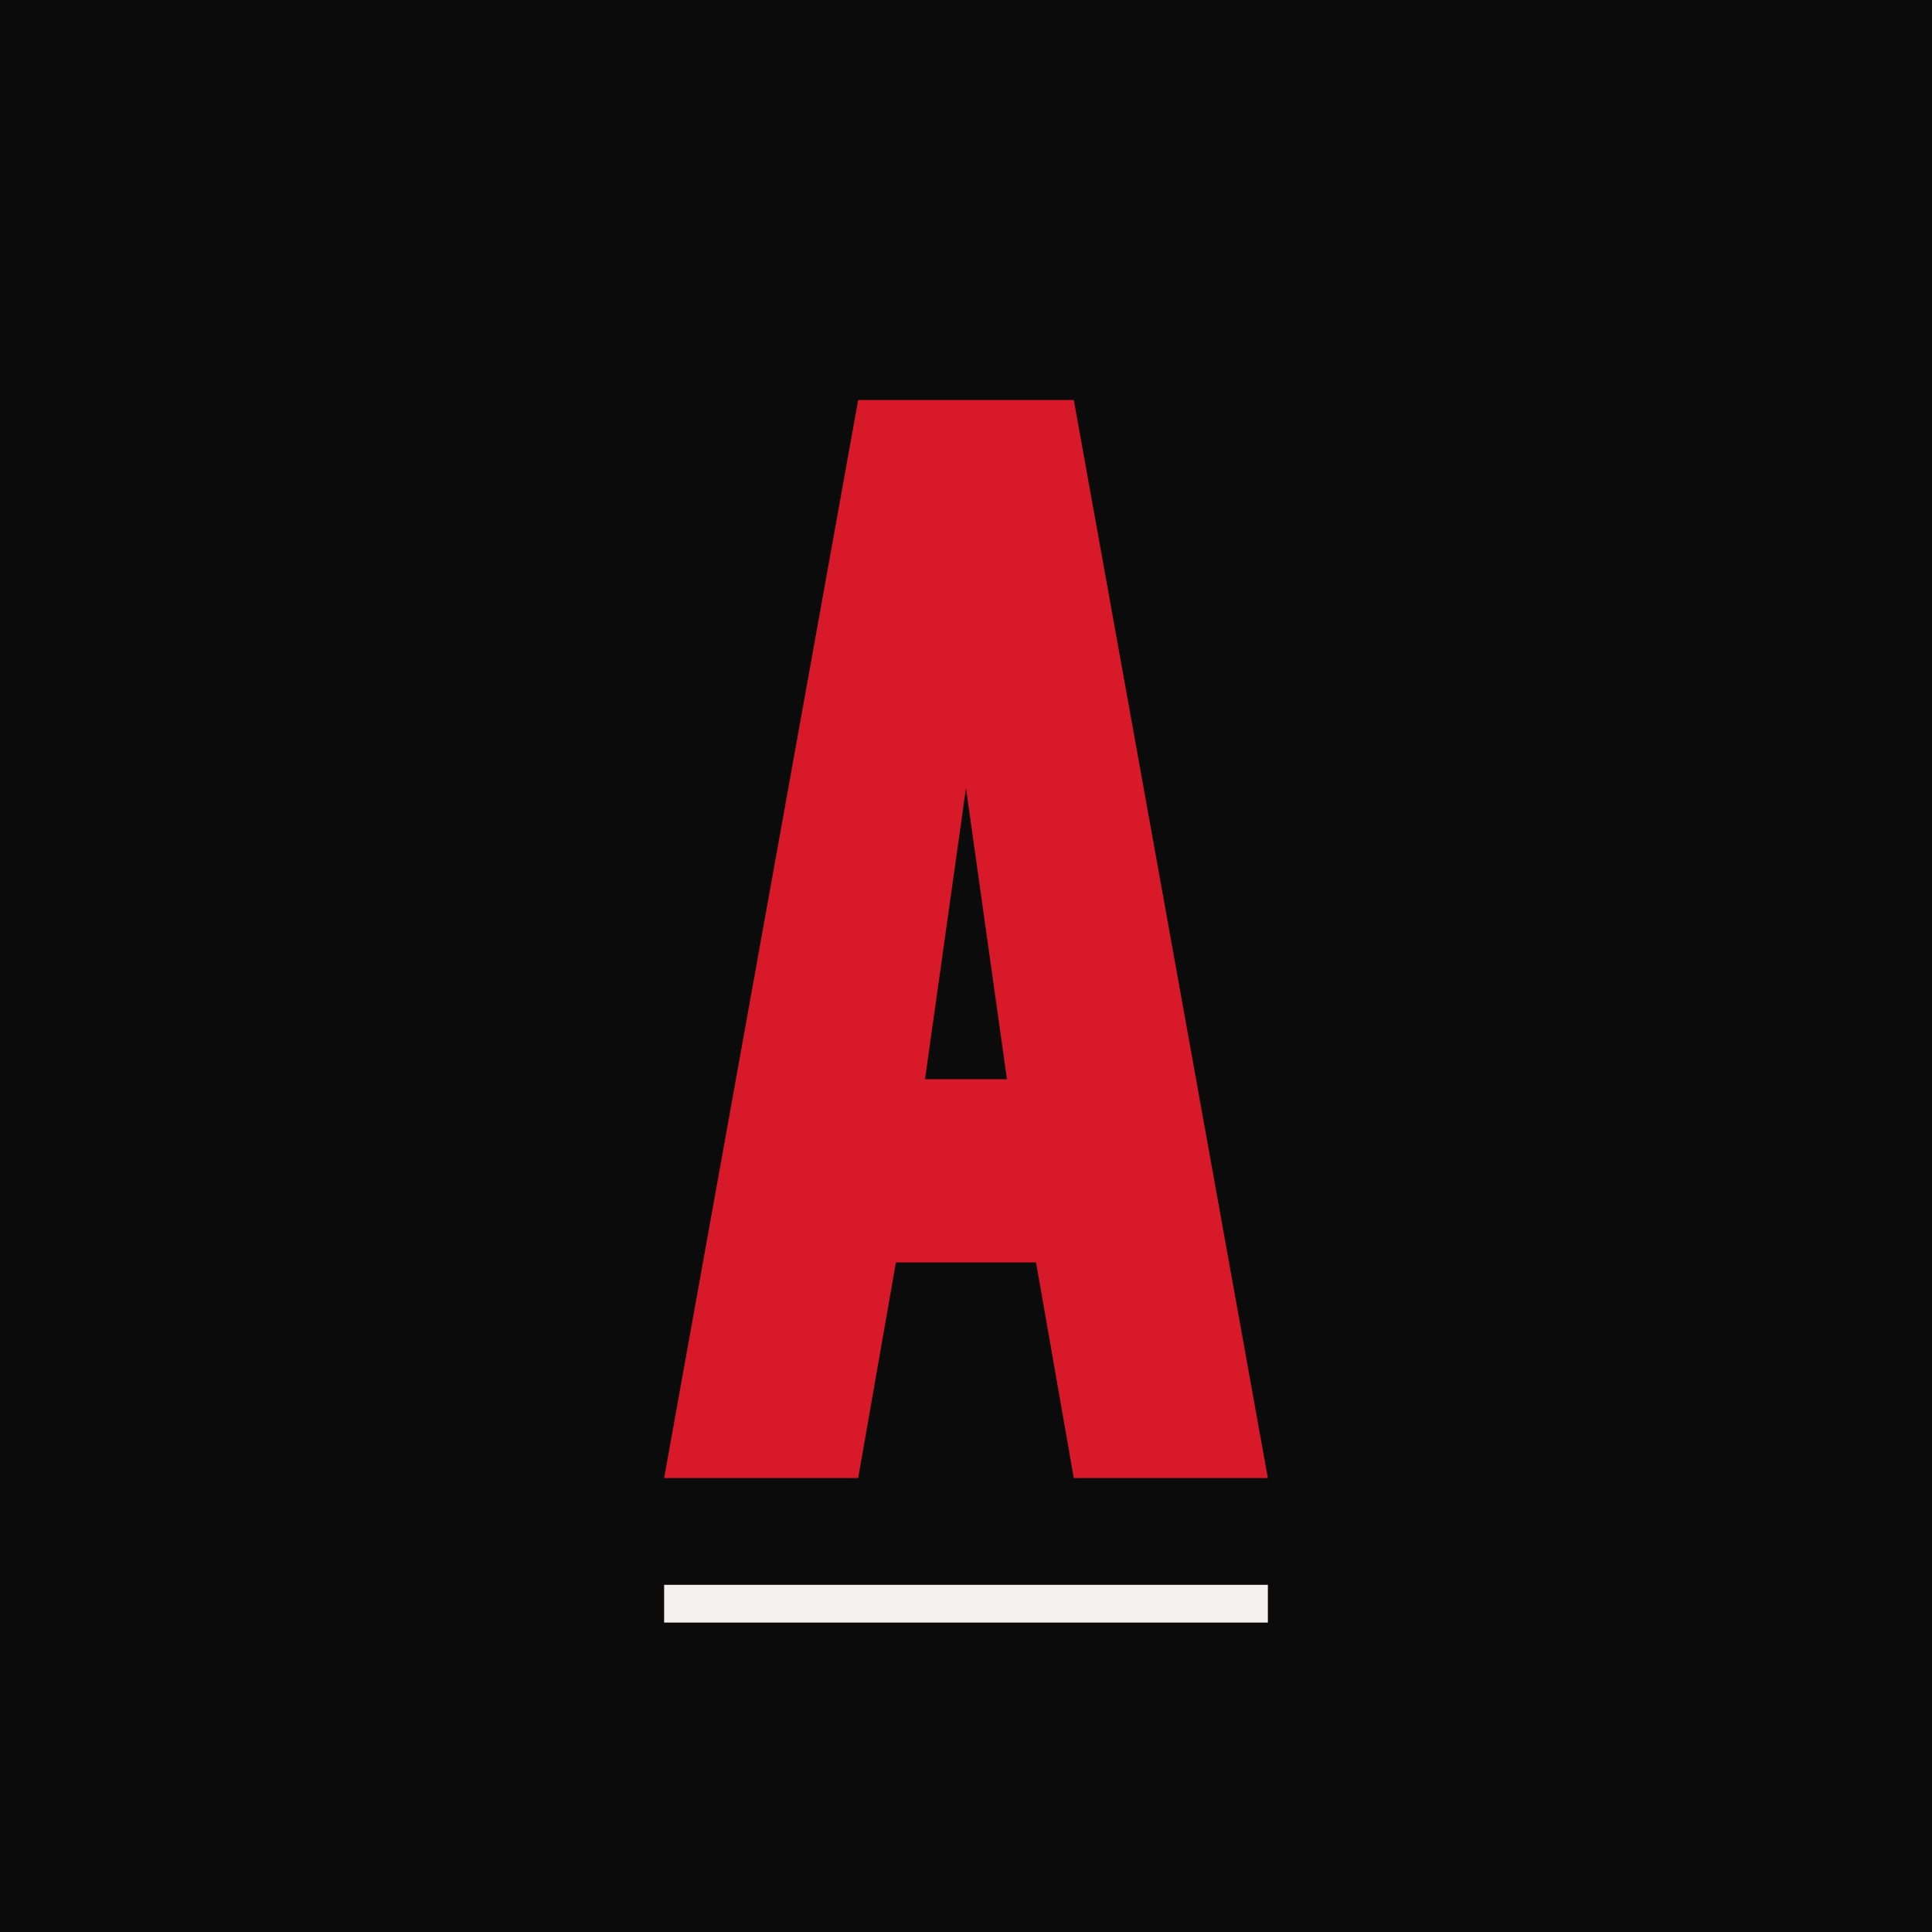
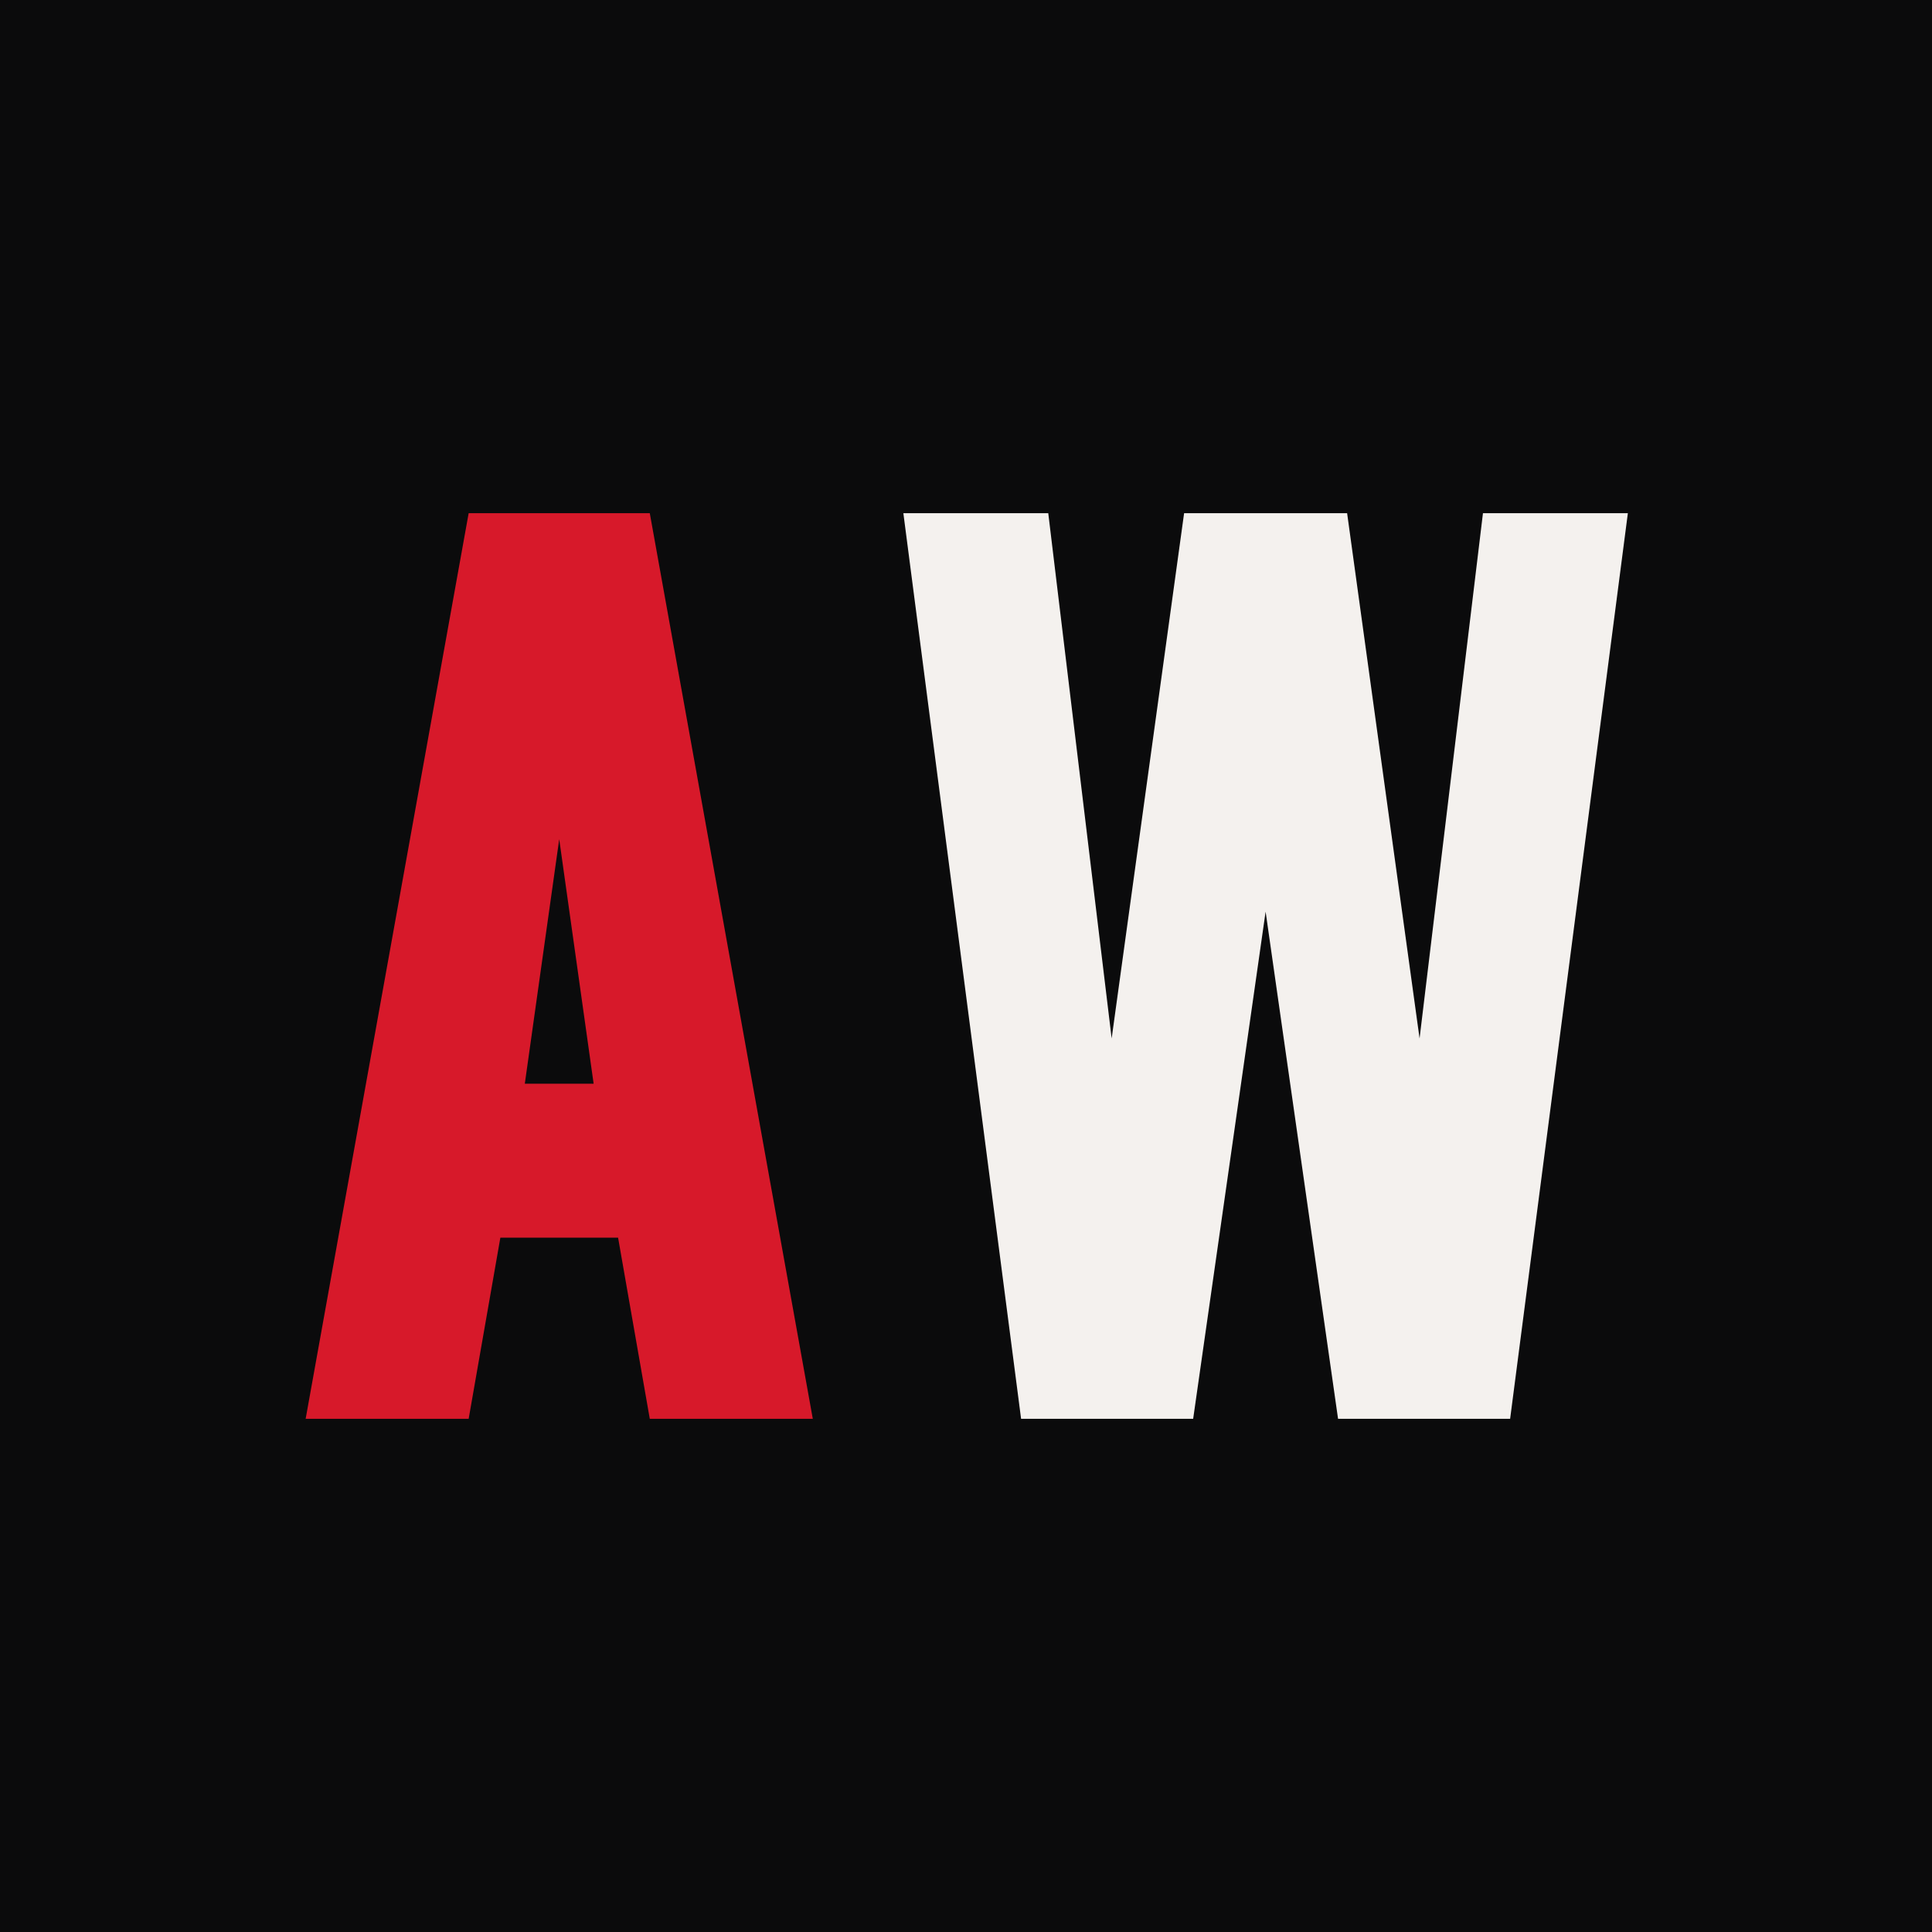
<svg xmlns="http://www.w3.org/2000/svg" viewBox="0 0 512 512">
  <rect width="512" height="512" fill="#0B0B0C" />
-   <g transform="translate(176 106) scale(2.857)">
-     <path fill="#D7192A" fill-rule="evenodd" d="M0,100 L18,0 L38,0 L56,100 L38,100 L34.5,80 L21.5,80 L18,100 Z M24.2,63 L28,36 L31.8,63 Z" />
+   <g transform="translate(81 136) scale(2.4)">
+     <path fill="#D7192A" fill-rule="evenodd" d="M0,100L18,0L38,0L56,100L38,100L34.5,80L21.5,80L18,100ZM24.2,63L28,36L31.8,63Z" />
+     <path fill="#F4F1EE" d="M66,0L82,0L89,58L97,0L115,0L123,58L130,0L146,0L133,100L114,100L106,44L98,100L79,100Z" />
  </g>
-   <rect x="176" y="420" width="160" height="10" fill="#F4F1EE" />
</svg>
